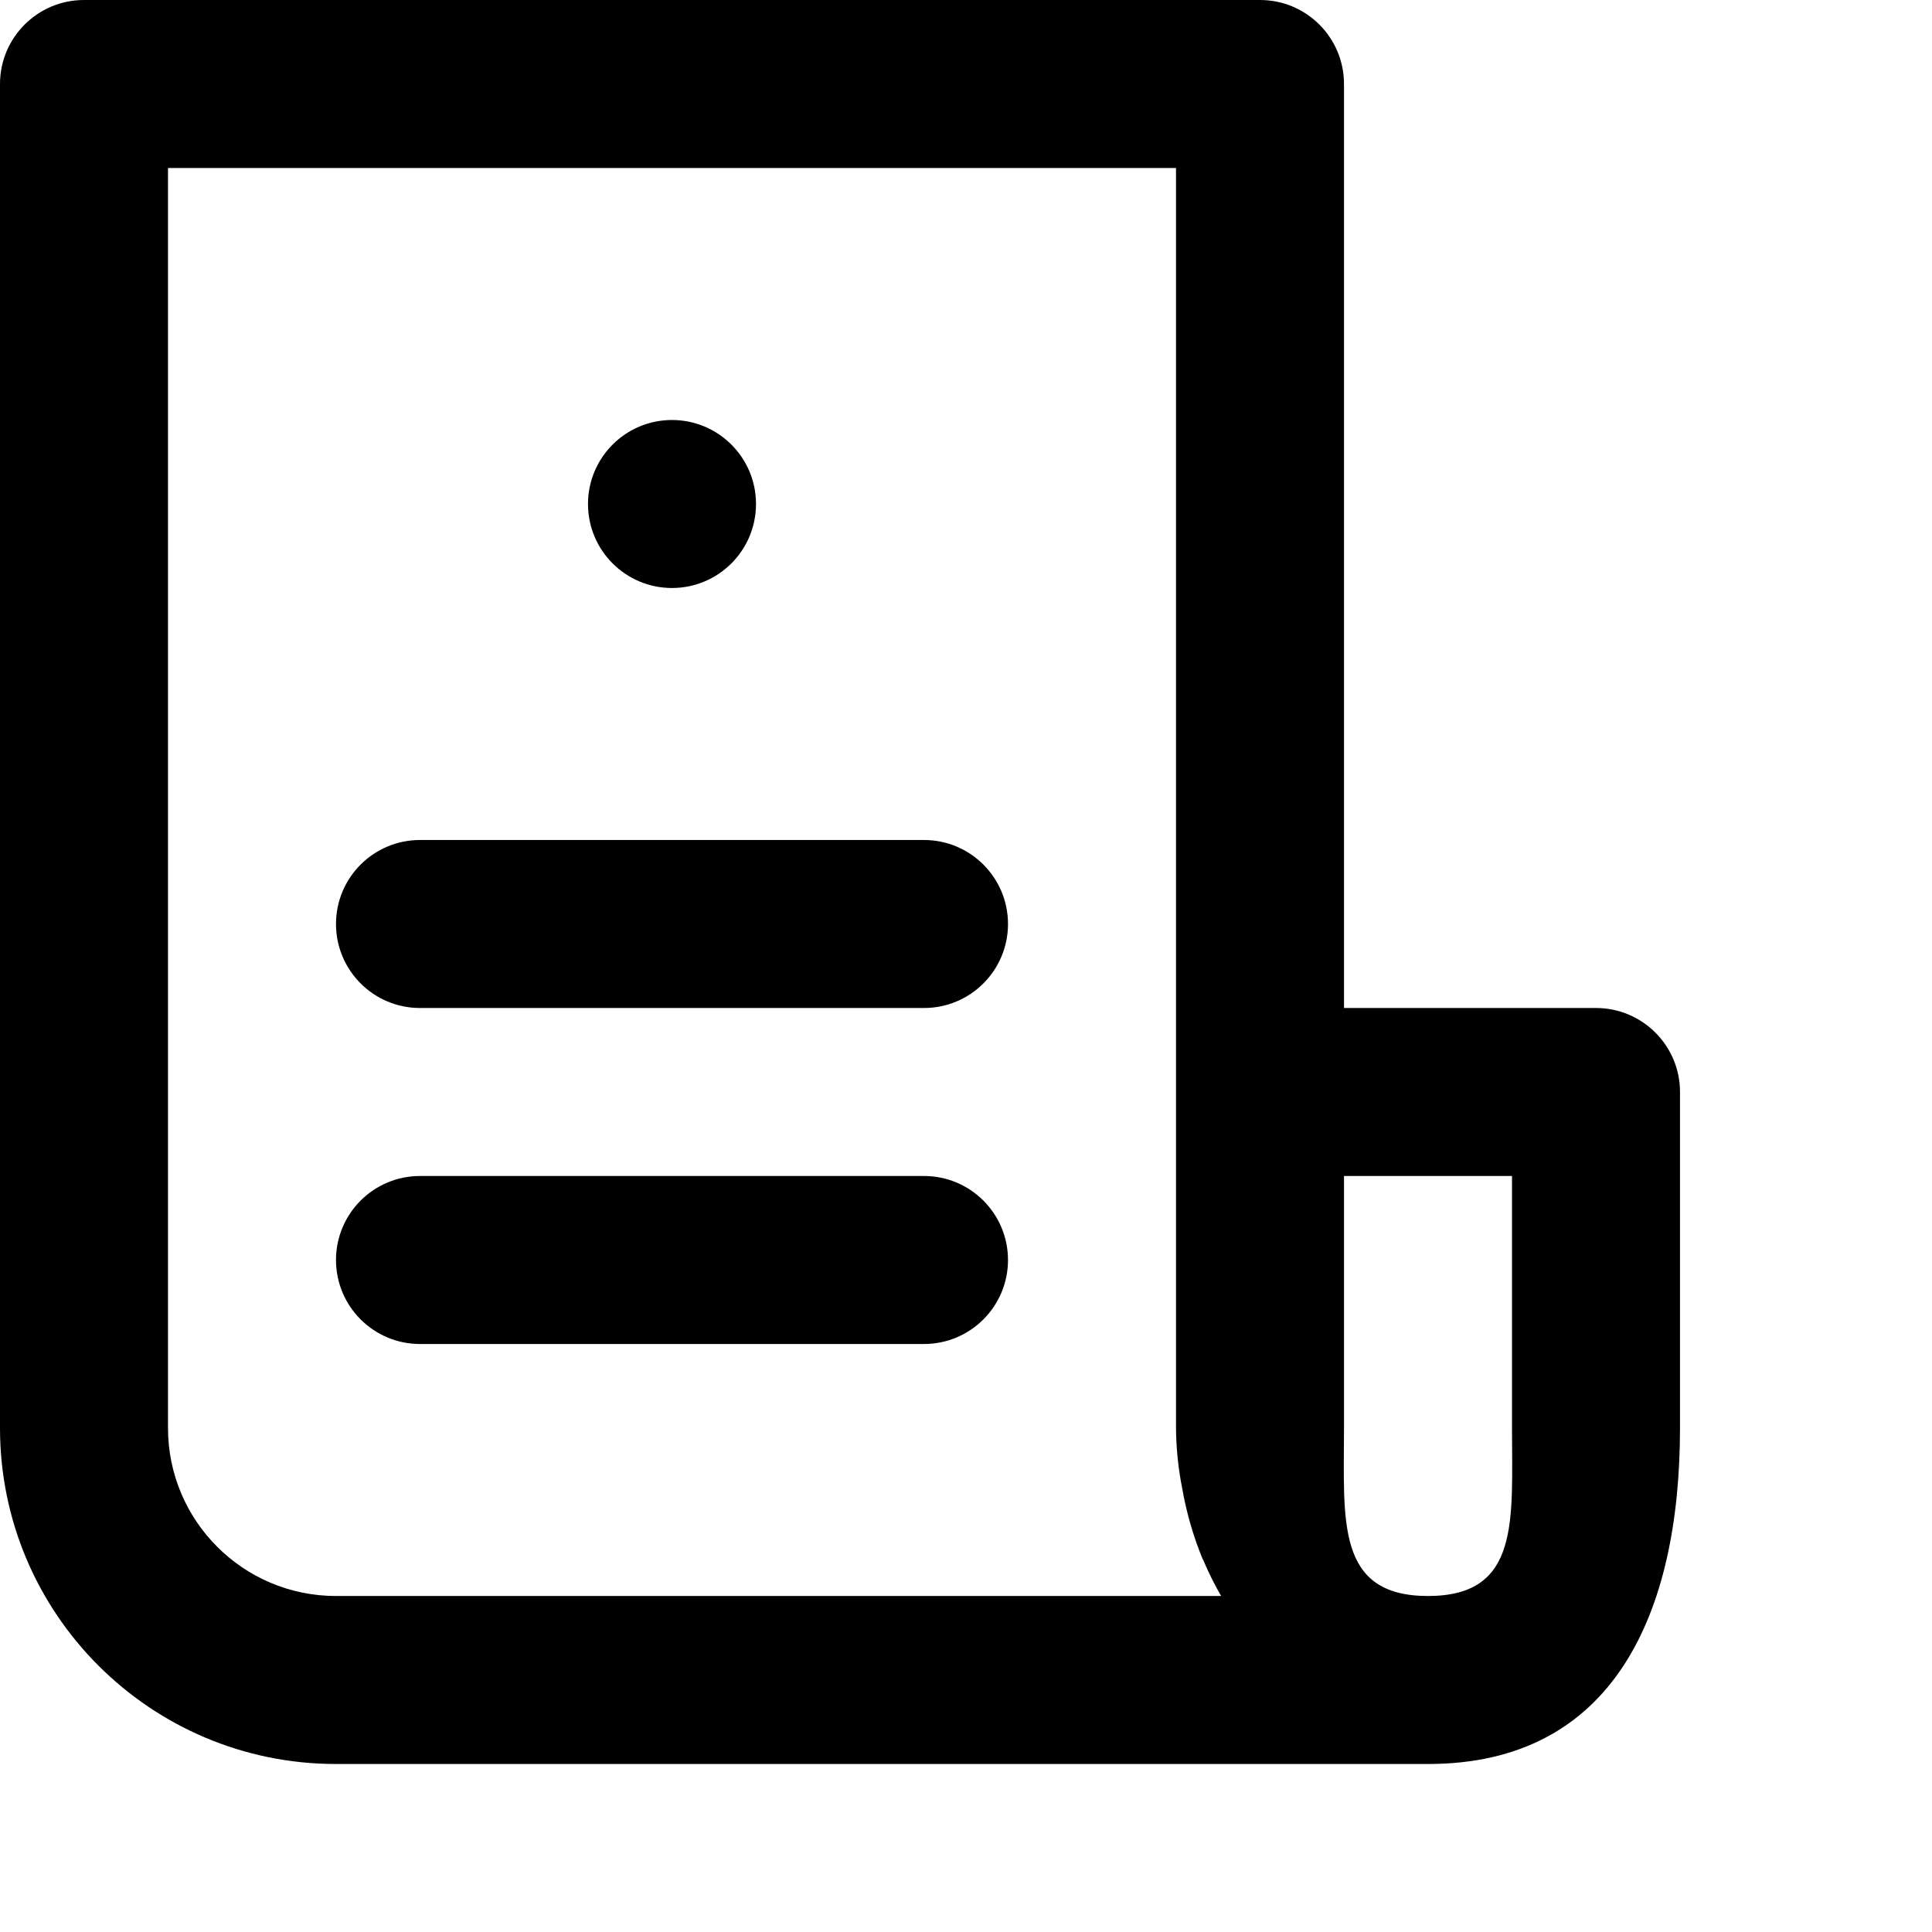
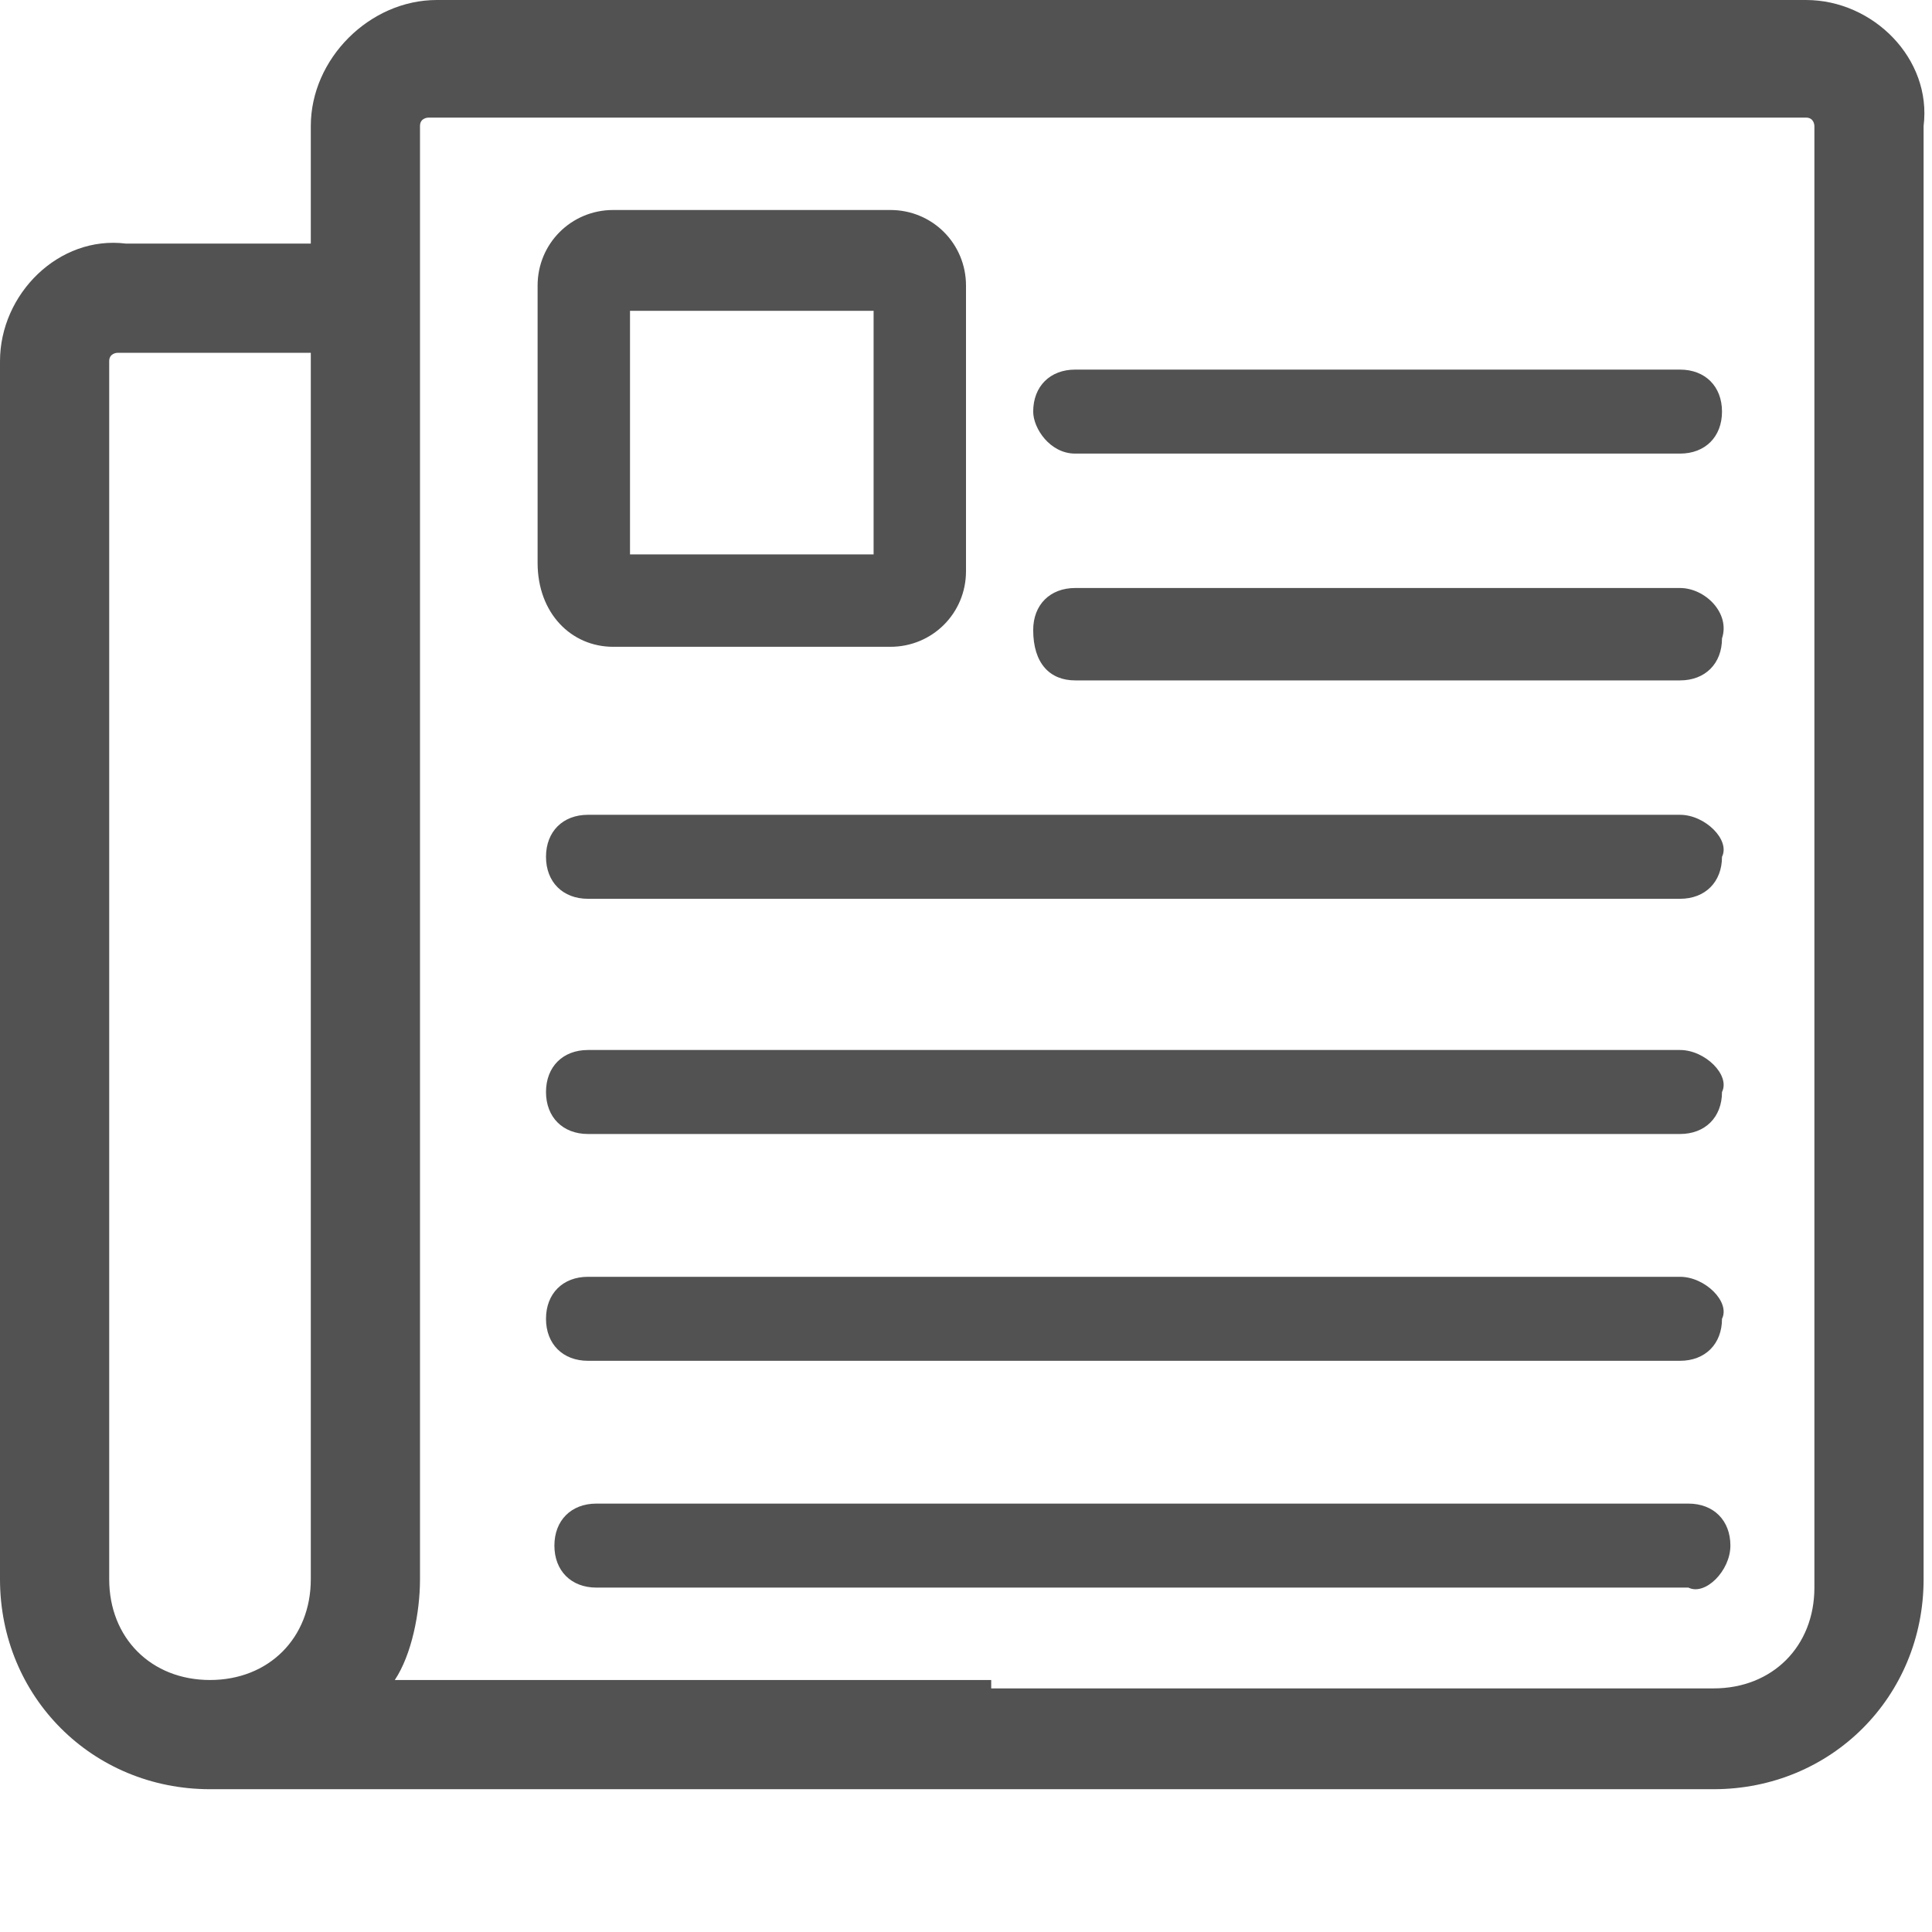
- <svg xmlns="http://www.w3.org/2000/svg" version="1.1" viewBox="0 0 23 23">
-   <path fill-rule="evenodd" d="M4,21a4,4,0,0,1-4-4V1A1,1,0,0,1,1,0H15a1,1,0,0,1,1,1V12h3a1,1,0,0,1,1,1v4c0,2.209-.791,4-3,4Zm12-4c0,1.1-.1,2,1,2s1-.9,1-2V14H16ZM2,17a2,2,0,0,0,2,2H14.537a3.836,3.836,0,0,1-.21-.422c0-.009-.014-.018-.014-.028a4.044,4.044,0,0,1-.206-.663c-.013-.056-.023-.112-.033-.168A3.85,3.85,0,0,1,14,17V2H2Zm3-1a1,1,0,1,1,0-2h6a1,1,0,1,1,0,2Zm0-4a1,1,0,1,1,0-2h6a1,1,0,0,1,0,2ZM7,6A1,1,0,1,1,8,7,1,1,0,0,1,7,6Z" />
+ <svg xmlns="http://www.w3.org/2000/svg" version="1.1" id="Calque_1" x="0px" y="0px" viewBox="0 0 23 23" style="enable-background:new 0 0 23 23;" xml:space="preserve">
+   <style type="text/css">
+ 	.st0{fill:#525252;}
+ </style>
+   <g>
+     <path class="st0" d="M7.3,7.7h3.3c0.5,0,0.9-0.4,0.9-0.9V3.4c0-0.5-0.4-0.9-0.9-0.9H7.3c-0.5,0-0.9,0.4-0.9,0.9v3.3   C6.4,7.3,6.8,7.7,7.3,7.7z M7.5,6.5V3.7h2.9v2.9H7.5z" />
+     <path class="st0" d="M12.8,8.1H20c0.3,0,0.5-0.2,0.5-0.5C20.6,7.3,20.3,7,20,7h-7.2c-0.3,0-0.5,0.2-0.5,0.5   C12.3,7.9,12.5,8.1,12.8,8.1z" />
+     <path class="st0" d="M12.8,5.4H20c0.3,0,0.5-0.2,0.5-0.5c0-0.3-0.2-0.5-0.5-0.5h-7.2c-0.3,0-0.5,0.2-0.5,0.5   C12.3,5.1,12.5,5.4,12.8,5.4z" />
+     <path class="st0" d="M20,15.2h-13c-0.3,0-0.5,0.2-0.5,0.5c0,0.3,0.2,0.5,0.5,0.5h13c0.3,0,0.5-0.2,0.5-0.5   C20.6,15.5,20.3,15.2,20,15.2z" />
+     <path class="st0" d="M20,12.5h-13c-0.3,0-0.5,0.2-0.5,0.5c0,0.3,0.2,0.5,0.5,0.5h13c0.3,0,0.5-0.2,0.5-0.5   C20.6,12.8,20.3,12.5,20,12.5z" />
+     <path class="st0" d="M20,9.7h-13c-0.3,0-0.5,0.2-0.5,0.5c0,0.3,0.2,0.5,0.5,0.5h13c0.3,0,0.5-0.2,0.5-0.5C20.6,10,20.3,9.7,20,9.7z   " />
+     <path class="st0" d="M20.6,18.4c0-0.3-0.2-0.5-0.5-0.5h-13c-0.3,0-0.5,0.2-0.5,0.5c0,0.3,0.2,0.5,0.5,0.5h13   C20.3,19,20.6,18.7,20.6,18.4z" />
+     <path class="st0" d="M21.5,0H5.2C4.4,0,3.7,0.7,3.7,1.5v1.4H1.5C0.7,2.8,0,3.5,0,4.3v14.5c0,1.4,1.1,2.5,2.5,2.5l11.6,0   c0,0,0,0,0,0h1.2c0,0,0,0,0,0h5.1c1.4,0,2.5-1.1,2.5-2.5V1.5C23,0.7,22.3,0,21.5,0z M11.8,20L11.8,20l-7.1,0   C4.9,19.7,5,19.2,5,18.8V1.5c0-0.1,0.1-0.1,0.1-0.1h16.4c0.1,0,0.1,0.1,0.1,0.1v17.4c0,0.7-0.5,1.2-1.2,1.2h-2.7v0H11.8z M3.7,4.1   v14.7c0,0.7-0.5,1.2-1.2,1.2l0,0c-0.7,0-1.2-0.5-1.2-1.2V4.3c0-0.1,0.1-0.1,0.1-0.1H3.7z" />
+   </g>
</svg>
